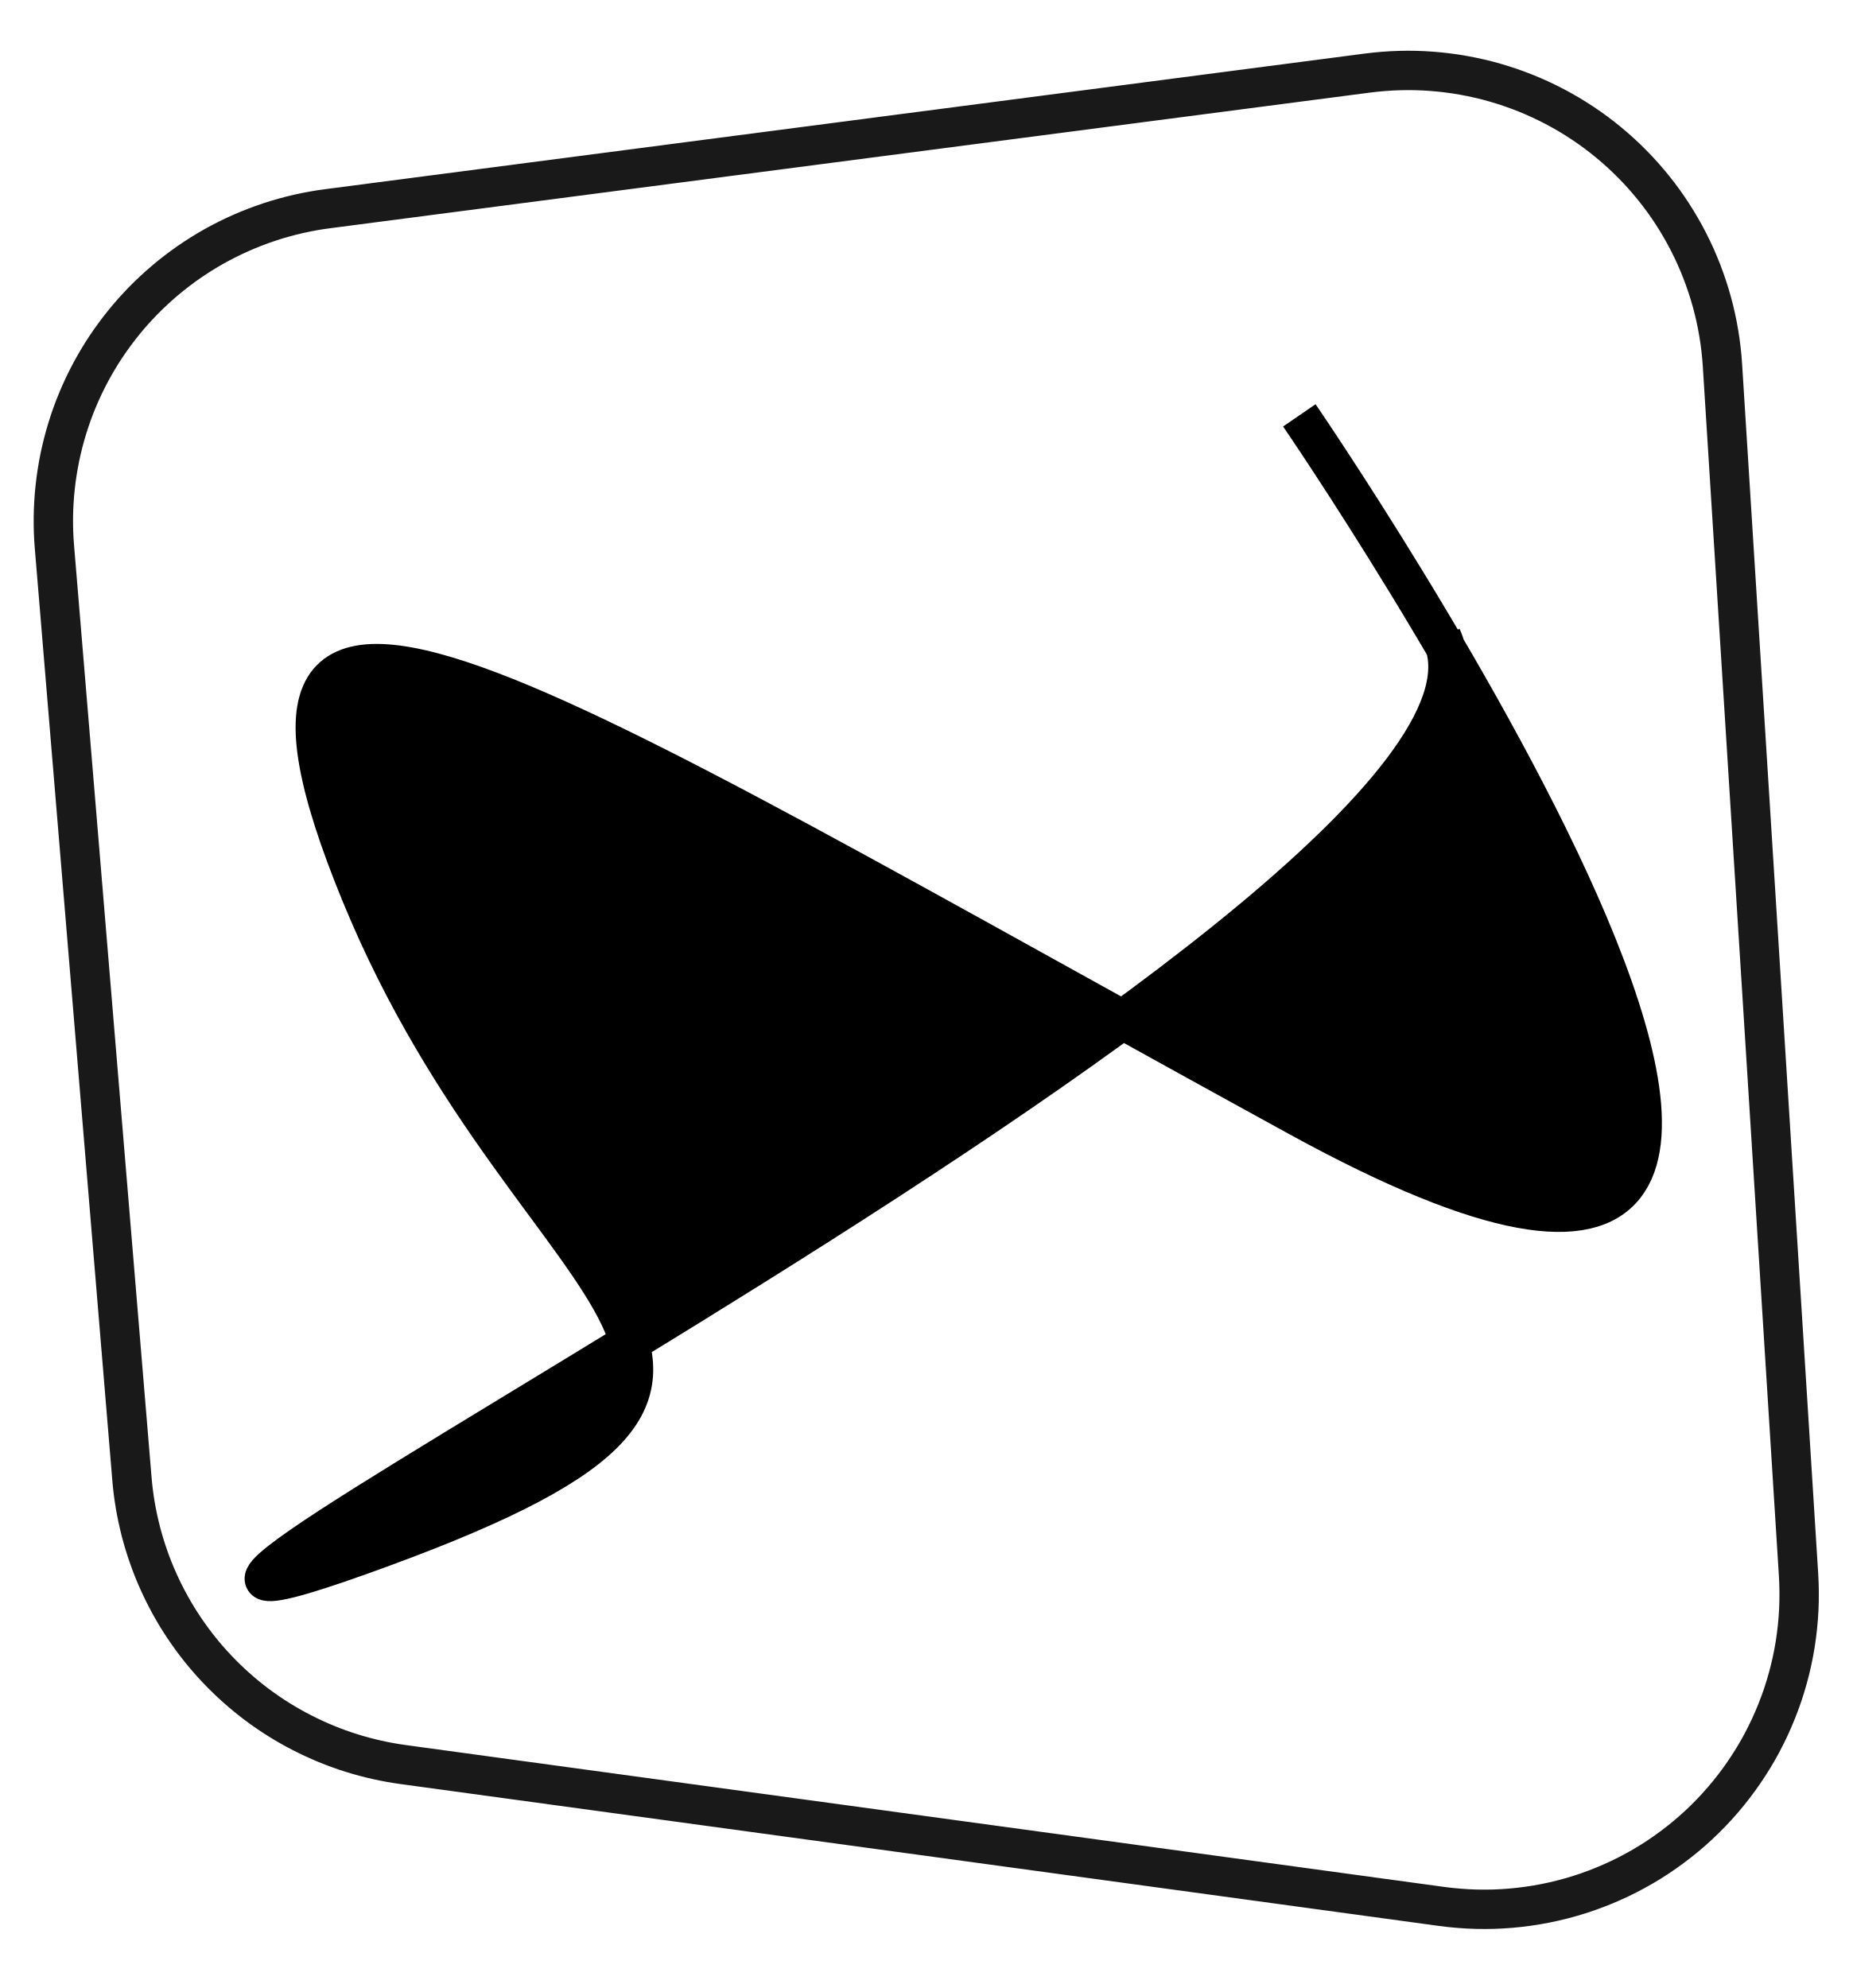
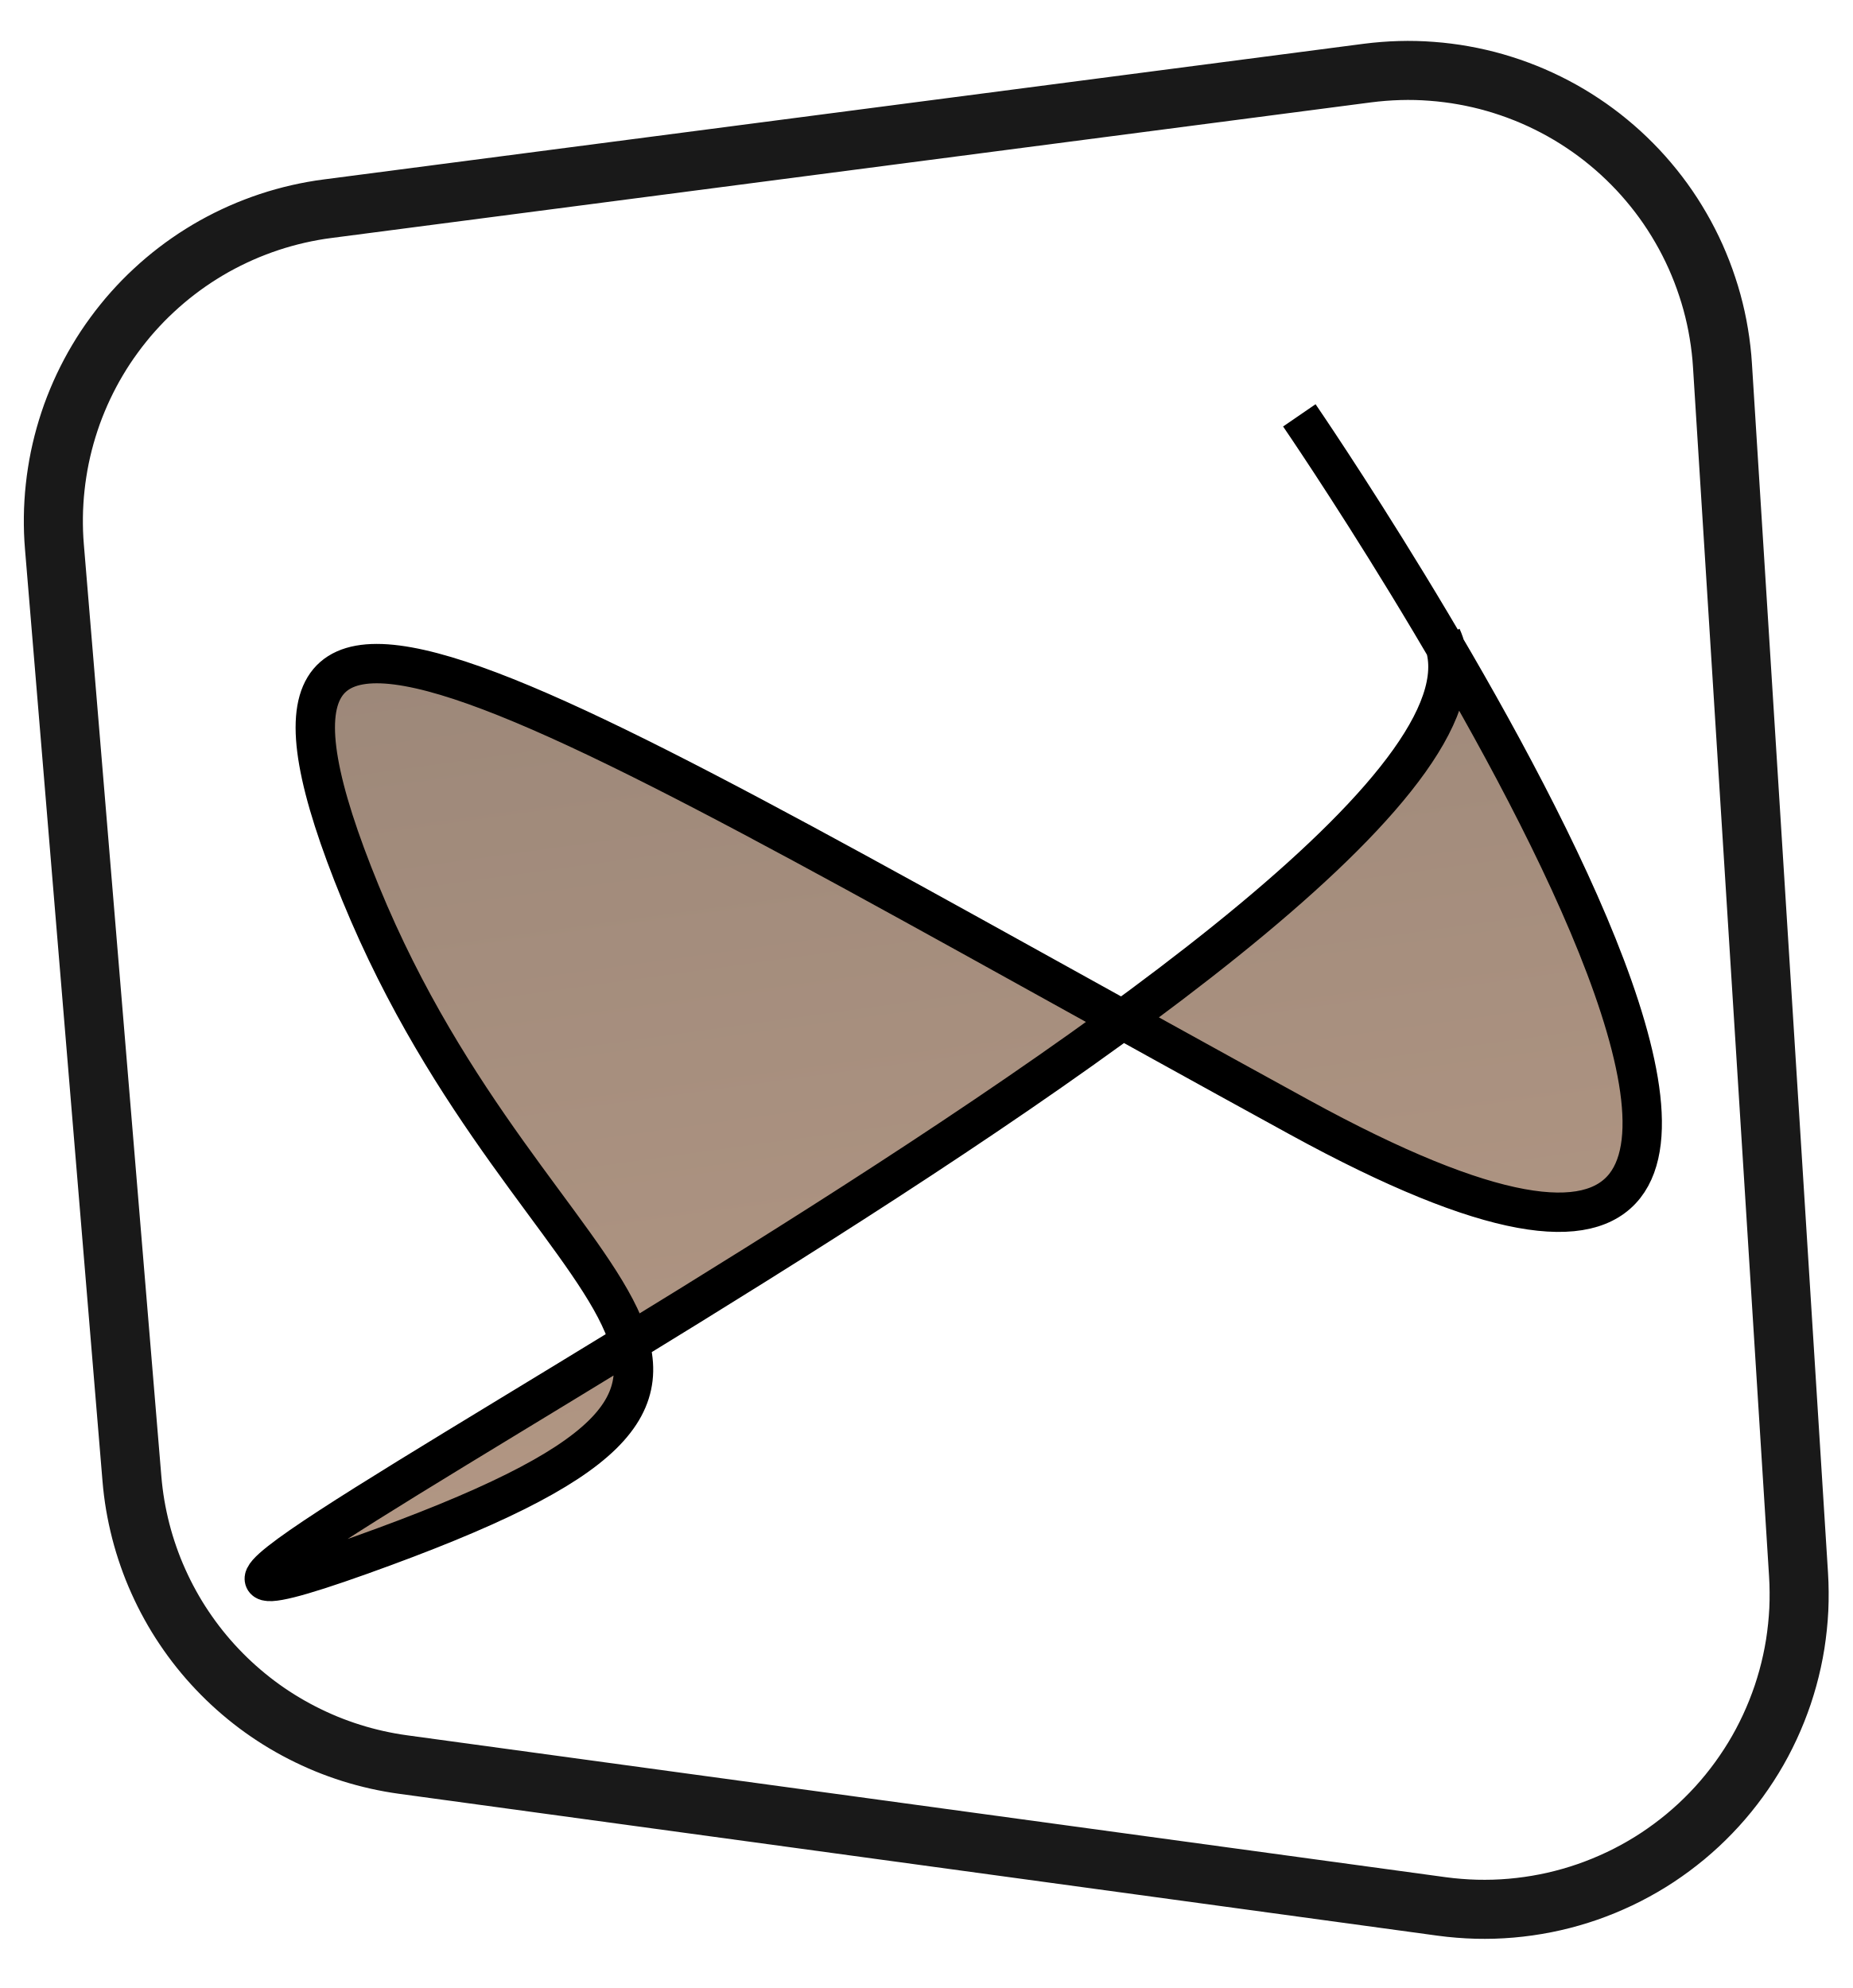
<svg xmlns="http://www.w3.org/2000/svg" viewBox="0 0 47.046 50.5" version="1.1">
  <defs>
    <linearGradient gradientUnits="userSpaceOnUse" x1="-60.185" y1="27.063" x2="45.542" y2="12.477" id="gradient_1">
-       <stop offset="0%" stopColor="#575757" />
-       <stop offset="100%" stopColor="#BB9D88" />
+       <stop offset="0%" stop-color="#575757" />
+       <stop offset="100%" stop-color="#BB9D88" />
    </linearGradient>
  </defs>
  <g id="logo-2" transform="matrix(-4.371139E-08 1 -1 -4.371139E-08 46.29575 0.7500019)">
-     <path d="M9.801 13.293C9.801 13.293 38.368 -6.304 27.63 13.293C16.893 32.889 11.013 41.614 21.94 37.137C32.868 32.659 34.088 24.077 38.758 37.137C43.427 50.196 22.233 6.561 15.431 9.678" id="New-shape" fill="url(#gradient_1)" fillRule="evenodd" stroke="#000000" strokeWidth="1" />
-     <path d="M8.536 2.545L39.25 0.613Q39.471 0.599 39.692 0.598Q39.913 0.596 40.134 0.606Q40.355 0.617 40.575 0.64Q40.795 0.663 41.014 0.697Q41.232 0.732 41.448 0.779Q41.664 0.826 41.878 0.885Q42.091 0.944 42.301 1.014Q42.51 1.085 42.716 1.167Q42.921 1.249 43.122 1.342Q43.322 1.435 43.518 1.539Q43.713 1.643 43.902 1.758Q44.091 1.873 44.273 1.998Q44.456 2.123 44.631 2.258Q44.807 2.393 44.974 2.537Q45.142 2.681 45.301 2.835Q45.46 2.988 45.611 3.15Q45.761 3.312 45.903 3.482Q46.044 3.653 46.176 3.83Q46.308 4.008 46.43 4.192Q46.552 4.377 46.663 4.568Q46.774 4.759 46.875 4.956Q46.976 5.153 47.065 5.356Q47.155 5.558 47.233 5.765Q47.312 5.971 47.378 6.182Q47.445 6.393 47.5 6.608Q47.555 6.822 47.598 7.039Q47.641 7.256 47.672 7.475Q47.703 7.694 47.722 7.914Q47.741 8.135 47.748 8.356Q47.754 8.577 47.749 8.798Q47.743 9.019 47.725 9.239Q47.708 9.46 47.678 9.679L44.074 36.056Q44.028 36.392 43.954 36.722Q43.88 37.052 43.779 37.374Q43.677 37.697 43.549 38.01Q43.42 38.322 43.266 38.623Q43.112 38.924 42.933 39.211Q42.754 39.498 42.551 39.769Q42.348 40.039 42.123 40.292Q41.899 40.544 41.653 40.777Q41.408 41.01 41.144 41.221Q40.88 41.432 40.599 41.62Q40.318 41.809 40.022 41.972Q39.726 42.136 39.417 42.274Q39.109 42.413 38.789 42.524Q38.47 42.636 38.143 42.72Q37.815 42.804 37.482 42.861Q37.148 42.917 36.811 42.945L13.146 44.913Q12.957 44.929 12.766 44.936Q12.576 44.942 12.385 44.94Q12.195 44.938 12.005 44.926Q11.814 44.915 11.625 44.894Q11.436 44.874 11.247 44.844Q11.059 44.815 10.873 44.777Q10.686 44.738 10.501 44.691Q10.317 44.644 10.135 44.588Q9.953 44.532 9.773 44.468Q9.594 44.403 9.418 44.33Q9.242 44.257 9.07 44.176Q8.897 44.094 8.729 44.005Q8.561 43.916 8.397 43.818Q8.233 43.721 8.074 43.616Q7.916 43.511 7.762 43.398Q7.608 43.286 7.46 43.166Q7.311 43.047 7.169 42.92Q7.027 42.793 6.89 42.66Q6.754 42.527 6.625 42.387Q6.495 42.248 6.372 42.102Q6.249 41.957 6.133 41.805Q6.017 41.654 5.909 41.498Q5.8 41.341 5.699 41.179Q5.598 41.018 5.505 40.852Q5.412 40.685 5.327 40.515Q5.242 40.344 5.165 40.17Q5.088 39.996 5.02 39.818Q4.951 39.64 4.891 39.459Q4.831 39.279 4.78 39.095Q4.729 38.912 4.686 38.726Q4.644 38.54 4.61 38.353Q4.576 38.165 4.552 37.976L1.106 11.562Q1.08 11.359 1.064 11.155Q1.048 10.951 1.042 10.746Q1.036 10.542 1.041 10.337Q1.046 10.133 1.062 9.928Q1.077 9.724 1.103 9.521Q1.128 9.318 1.165 9.116Q1.201 8.915 1.247 8.716Q1.293 8.516 1.35 8.319Q1.407 8.123 1.473 7.929Q1.54 7.735 1.616 7.545Q1.692 7.355 1.778 7.17Q1.864 6.984 1.959 6.803Q2.055 6.621 2.159 6.445Q2.264 6.269 2.377 6.099Q2.49 5.928 2.612 5.764Q2.734 5.599 2.865 5.441Q2.995 5.283 3.133 5.132Q3.271 4.981 3.417 4.837Q3.562 4.693 3.715 4.557Q3.868 4.421 4.027 4.293Q4.187 4.164 4.353 4.044Q4.519 3.924 4.691 3.813Q4.863 3.702 5.04 3.6Q5.217 3.497 5.4 3.404Q5.582 3.311 5.769 3.227Q5.956 3.144 6.146 3.07Q6.337 2.996 6.532 2.932Q6.726 2.867 6.924 2.813Q7.121 2.759 7.321 2.715Q7.521 2.671 7.723 2.638Q7.925 2.604 8.128 2.581Q8.332 2.557 8.536 2.545Z" id="Rectangle-2" fill="none" fillRule="evenodd" stroke="#191919" strokeWidth="1.5" />
+     <path d="M9.801 13.293C9.801 13.293 38.368 -6.304 27.63 13.293C16.893 32.889 11.013 41.614 21.94 37.137C32.868 32.659 34.088 24.077 38.758 37.137C43.427 50.196 22.233 6.561 15.431 9.678" id="New-shape" fill="url(#gradient_1)" fill-rule="evenodd" stroke="#000000" stroke-width="1" />
+     <path d="M8.536 2.545L39.25 0.613Q39.471 0.599 39.692 0.598Q39.913 0.596 40.134 0.606Q40.355 0.617 40.575 0.64Q40.795 0.663 41.014 0.697Q41.232 0.732 41.448 0.779Q41.664 0.826 41.878 0.885Q42.091 0.944 42.301 1.014Q42.51 1.085 42.716 1.167Q42.921 1.249 43.122 1.342Q43.322 1.435 43.518 1.539Q43.713 1.643 43.902 1.758Q44.091 1.873 44.273 1.998Q44.456 2.123 44.631 2.258Q44.807 2.393 44.974 2.537Q45.142 2.681 45.301 2.835Q45.46 2.988 45.611 3.15Q45.761 3.312 45.903 3.482Q46.044 3.653 46.176 3.83Q46.308 4.008 46.43 4.192Q46.552 4.377 46.663 4.568Q46.774 4.759 46.875 4.956Q46.976 5.153 47.065 5.356Q47.155 5.558 47.233 5.765Q47.312 5.971 47.378 6.182Q47.445 6.393 47.5 6.608Q47.555 6.822 47.598 7.039Q47.641 7.256 47.672 7.475Q47.703 7.694 47.722 7.914Q47.741 8.135 47.748 8.356Q47.754 8.577 47.749 8.798Q47.743 9.019 47.725 9.239Q47.708 9.46 47.678 9.679L44.074 36.056Q44.028 36.392 43.954 36.722Q43.88 37.052 43.779 37.374Q43.677 37.697 43.549 38.01Q43.42 38.322 43.266 38.623Q43.112 38.924 42.933 39.211Q42.754 39.498 42.551 39.769Q42.348 40.039 42.123 40.292Q41.899 40.544 41.653 40.777Q41.408 41.01 41.144 41.221Q40.88 41.432 40.599 41.62Q40.318 41.809 40.022 41.972Q39.726 42.136 39.417 42.274Q39.109 42.413 38.789 42.524Q38.47 42.636 38.143 42.72Q37.815 42.804 37.482 42.861Q37.148 42.917 36.811 42.945L13.146 44.913Q12.957 44.929 12.766 44.936Q12.576 44.942 12.385 44.94Q12.195 44.938 12.005 44.926Q11.814 44.915 11.625 44.894Q11.436 44.874 11.247 44.844Q11.059 44.815 10.873 44.777Q10.686 44.738 10.501 44.691Q10.317 44.644 10.135 44.588Q9.953 44.532 9.773 44.468Q9.594 44.403 9.418 44.33Q9.242 44.257 9.07 44.176Q8.897 44.094 8.729 44.005Q8.561 43.916 8.397 43.818Q8.233 43.721 8.074 43.616Q7.916 43.511 7.762 43.398Q7.608 43.286 7.46 43.166Q7.311 43.047 7.169 42.92Q7.027 42.793 6.89 42.66Q6.754 42.527 6.625 42.387Q6.495 42.248 6.372 42.102Q6.249 41.957 6.133 41.805Q6.017 41.654 5.909 41.498Q5.8 41.341 5.699 41.179Q5.598 41.018 5.505 40.852Q5.412 40.685 5.327 40.515Q5.242 40.344 5.165 40.17Q5.088 39.996 5.02 39.818Q4.951 39.64 4.891 39.459Q4.831 39.279 4.78 39.095Q4.729 38.912 4.686 38.726Q4.644 38.54 4.61 38.353Q4.576 38.165 4.552 37.976L1.106 11.562Q1.08 11.359 1.064 11.155Q1.048 10.951 1.042 10.746Q1.036 10.542 1.041 10.337Q1.046 10.133 1.062 9.928Q1.077 9.724 1.103 9.521Q1.128 9.318 1.165 9.116Q1.201 8.915 1.247 8.716Q1.293 8.516 1.35 8.319Q1.407 8.123 1.473 7.929Q1.54 7.735 1.616 7.545Q1.692 7.355 1.778 7.17Q1.864 6.984 1.959 6.803Q2.055 6.621 2.159 6.445Q2.264 6.269 2.377 6.099Q2.49 5.928 2.612 5.764Q2.734 5.599 2.865 5.441Q2.995 5.283 3.133 5.132Q3.271 4.981 3.417 4.837Q3.562 4.693 3.715 4.557Q3.868 4.421 4.027 4.293Q4.187 4.164 4.353 4.044Q4.519 3.924 4.691 3.813Q4.863 3.702 5.04 3.6Q5.217 3.497 5.4 3.404Q5.582 3.311 5.769 3.227Q5.956 3.144 6.146 3.07Q6.337 2.996 6.532 2.932Q6.726 2.867 6.924 2.813Q7.121 2.759 7.321 2.715Q7.521 2.671 7.723 2.638Q7.925 2.604 8.128 2.581Q8.332 2.557 8.536 2.545Z" id="Rectangle-2" fill="none" fill-rule="evenodd" stroke="#191919" stroke-width="1.5" />
  </g>
</svg>
